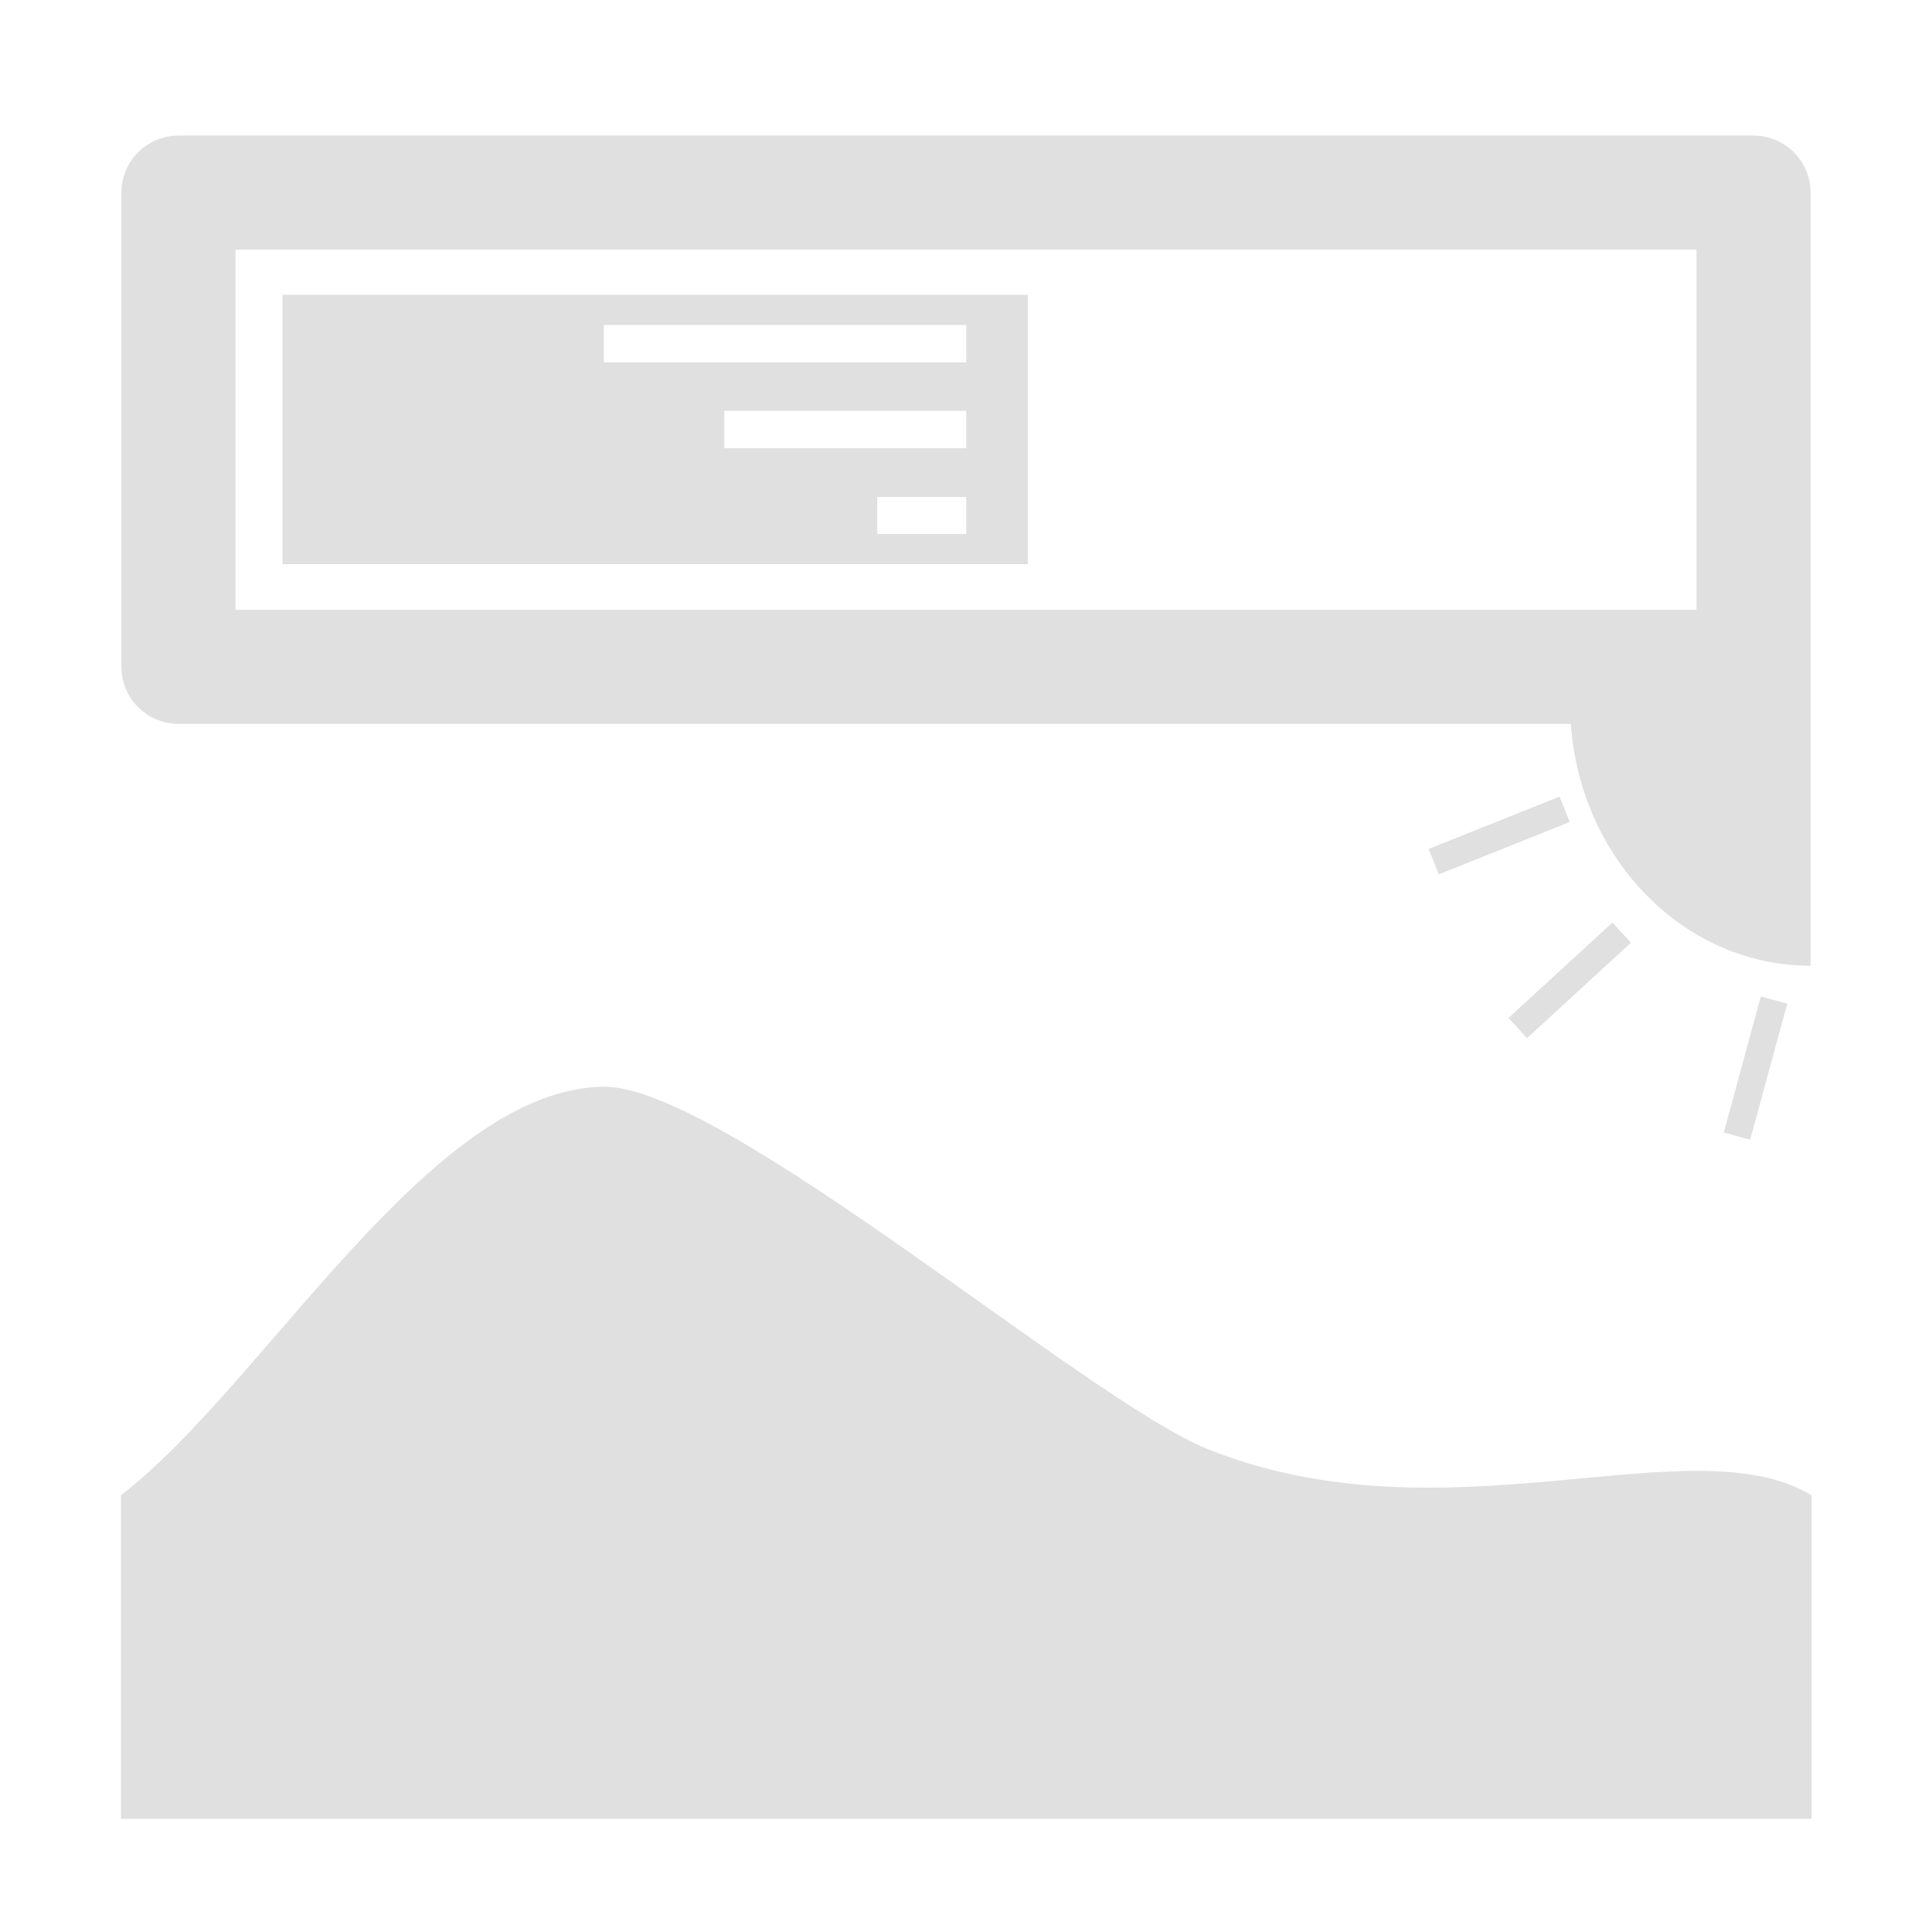
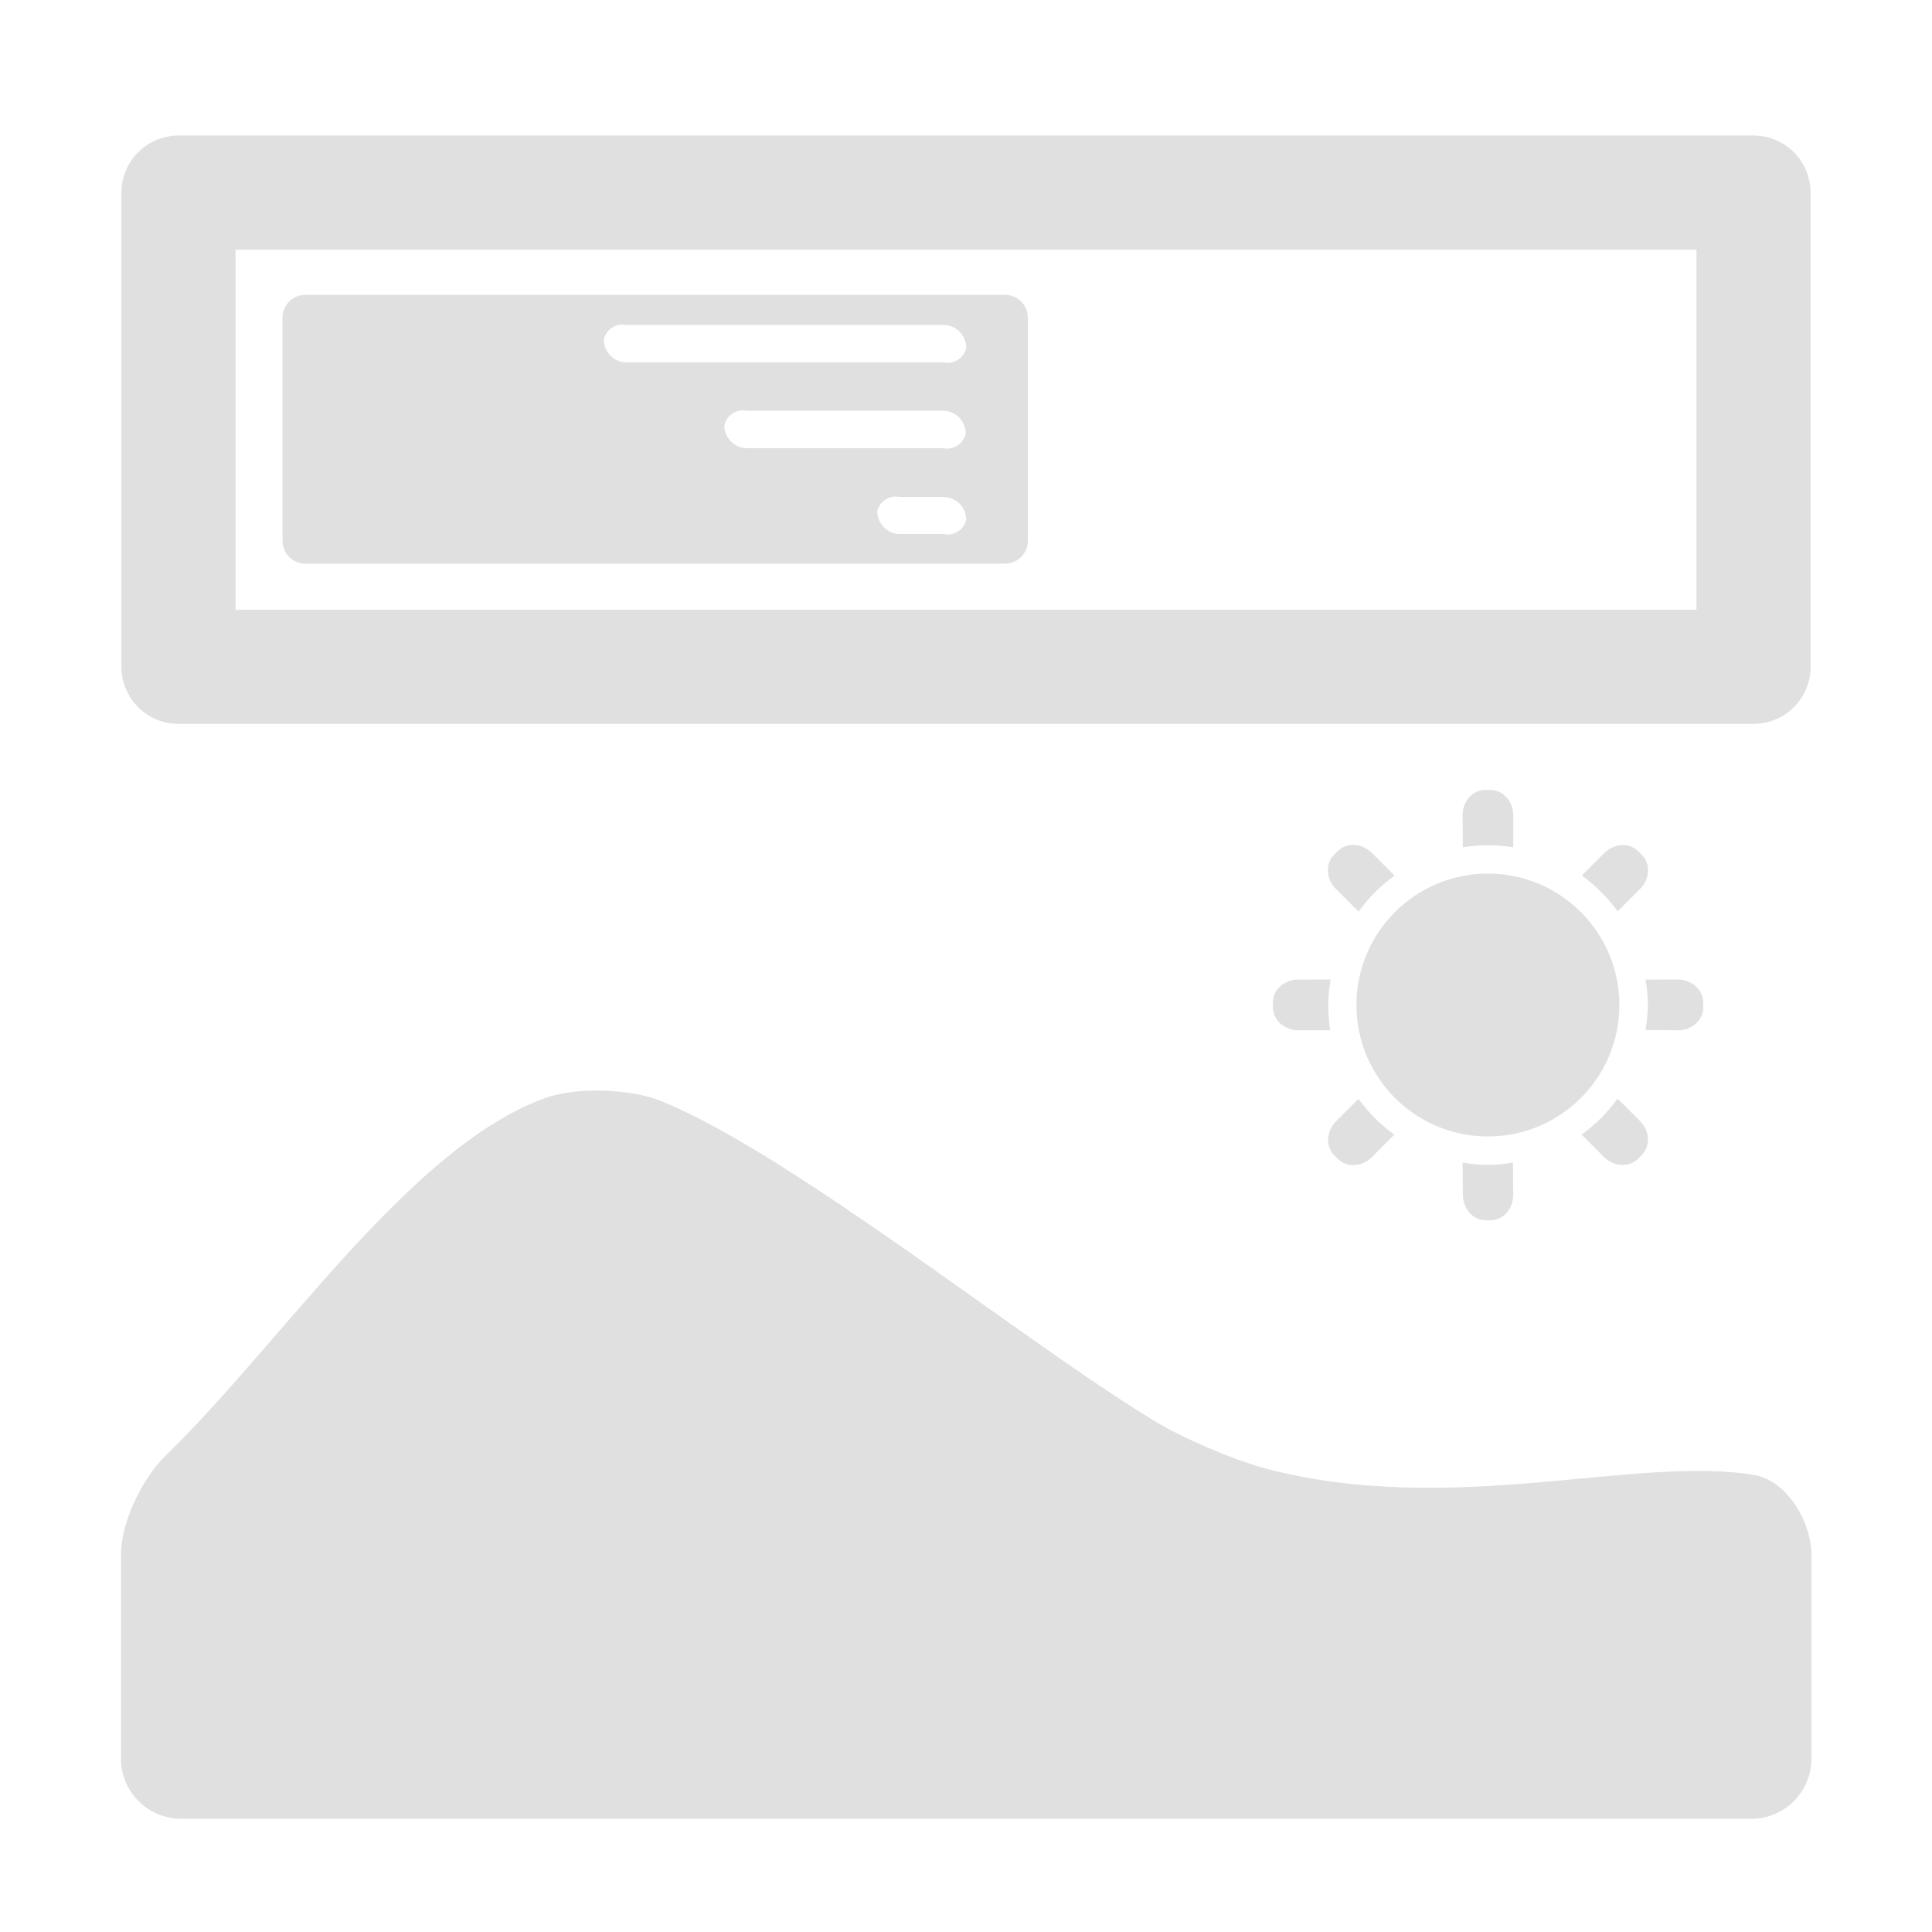
<svg xmlns="http://www.w3.org/2000/svg" width="16" height="16" viewBox="0 0 4.233 4.233" version="1.1" id="svg1">
-   <defs id="defs1" />
+   <defs id="defs1">
+     </defs>
  <g id="layer1">
-     <path id="rect1" style="display:inline;fill:#e0e0e0;stroke-width:0.164" d="M 1.323,2.381 C 0.941,2.385 0.579,3.035 0.265,3.276 V 3.985 H 3.969 V 3.276 C 3.704,3.117 3.171,3.385 2.646,3.175 2.382,3.069 1.584,2.379 1.323,2.381 Z" />
-     <path id="path6" style="fill:#e0e0e0;fill-opacity:1;stroke-width:1.31;stroke-linejoin:round;stroke-dasharray:none" d="m 3.445,1.461 a 0.527,0.575 0 0 0 -0.005,0.08 0.527,0.575 0 0 0 0.527,0.575 V 1.461 Z" />
+     <path id="rect1" style="display:inline;fill:#e0e0e0;fill-opacity:1;stroke-width:0.164" d="M 1.194,2.406 C 0.898,2.513 0.617,2.943 0.363,3.189 0.311,3.24 0.265,3.335 0.265,3.408 V 3.852 A 0.132,0.132 45 0 0 0.397,3.985 l 3.44,0 A 0.132,0.132 135 0 0 3.969,3.852 V 3.408 C 3.969,3.335 3.916,3.245 3.845,3.232 3.584,3.187 3.182,3.326 2.771,3.217 2.701,3.198 2.591,3.151 2.529,3.113 2.246,2.942 1.737,2.53 1.45,2.413 1.383,2.385 1.262,2.381 1.194,2.406 Z" />
    <rect style="fill:none;fill-opacity:1;stroke:#e0e0e0;stroke-width:0.25;stroke-linejoin:round;stroke-dasharray:none;stroke-opacity:1" id="rect2" width="3.451" height="1.039" x="0.391" y="0.422" />
-     <path id="rect3" style="fill:#e0e0e0;fill-opacity:1;stroke:none;stroke-width:1.428;stroke-linejoin:round;stroke-dasharray:none;stroke-opacity:1" d="M 0.619 0.646 L 0.619 1.236 L 2.252 1.236 L 2.252 0.646 L 0.619 0.646 z M 1.323 0.712 L 2.117 0.712 L 2.117 0.794 L 1.323 0.794 L 1.323 0.712 z M 1.587 0.9 L 2.117 0.9 L 2.117 0.982 L 1.587 0.982 L 1.587 0.9 z M 1.922 1.089 L 2.117 1.089 L 2.117 1.17 L 1.922 1.17 L 1.922 1.089 z " />
-     <rect style="fill:#e0e0e0;fill-opacity:1;stroke:none;stroke-width:1.258;stroke-linejoin:round;stroke-dasharray:none;stroke-opacity:1" id="rect6" width="0.06" height="0.309" x="3.878" y="-1.236" transform="rotate(47.4547)" />
-     <rect style="fill:#e0e0e0;fill-opacity:1;stroke:none;stroke-width:1.258;stroke-linejoin:round;stroke-dasharray:none;stroke-opacity:1" id="rect7" width="0.06" height="0.309" x="2.889" y="-2.525" transform="rotate(68.21036)" />
-     <rect style="fill:#e0e0e0;fill-opacity:1;stroke:none;stroke-width:1.258;stroke-linejoin:round;stroke-dasharray:none;stroke-opacity:1" id="rect9" width="0.06" height="0.309" x="4.296" y="1.093" transform="rotate(15.23144)" />
+     <path id="rect3" style="fill:#e0e0e0;fill-opacity:1;stroke:none;stroke-width:1.428;stroke-linejoin:round;stroke-dasharray:none;stroke-opacity:1" d="m 0.619,0.696 0,0.489 a 0.05,0.05 45 0 0 0.05,0.05 H 2.202 a 0.05,0.05 135 0 0 0.05,-0.05 V 0.696 a 0.05,0.05 45 0 0 -0.05,-0.05 H 0.669 a 0.05,0.05 135 0 0 -0.05,0.05 z m 0.754,0.016 h 0.694 a 0.05,0.05 45 0 1 0.05,0.05 0.042,0.042 147.667 0 1 -0.05,0.032 h -0.694 a 0.05,0.05 45 0 1 -0.05,-0.05 0.042,0.042 147.667 0 1 0.05,-0.032 z M 1.637,0.9 l 0.429,0 a 0.05,0.05 45 0 1 0.05,0.05 0.042,0.042 147.667 0 1 -0.05,0.032 l -0.429,0 a 0.05,0.05 45 0 1 -0.05,-0.05 0.042,0.042 147.667 0 1 0.05,-0.032 z M 1.972,1.089 h 0.095 a 0.05,0.05 45 0 1 0.05,0.05 0.042,0.042 148.092 0 1 -0.05,0.031 h -0.095 a 0.05,0.05 45 0 1 -0.05,-0.05 0.042,0.042 148.092 0 1 0.05,-0.031 z" />
+     <path id="rect17" style="fill:#e0e0e0;stroke-width:1.258;stroke-linejoin:round" d="M 2.923 1.907 A 0.054 0.046 22.414 0 0 2.927 1.974 L 2.977 2.018 A 0.35 0.313 0 0 1 3.013 1.98 A 0.35 0.313 0 0 1 3.055 1.948 L 3.006 1.904 A 0.054 0.046 22.414 0 0 2.931 1.9 L 2.923 1.907 z M 2.801 2.169 A 0.056 0.045 0 0 0 2.789 2.197 L 2.789 2.207 A 0.056 0.045 0 0 0 2.845 2.252 L 2.915 2.252 A 0.35 0.313 0 0 1 2.915 2.152 L 2.845 2.152 A 0.056 0.045 0 0 0 2.801 2.169 z M 3.219 1.795 A 0.05 0.05 54.217 0 0 3.205 1.83 L 3.205 1.892 A 0.35 0.313 0 0 1 3.316 1.892 L 3.316 1.83 A 0.05 0.05 54.217 0 0 3.266 1.78 L 3.255 1.78 A 0.05 0.05 54.217 0 0 3.219 1.795 z M 2.927 2.43 A 0.046 0.054 67.586 0 0 2.923 2.497 L 2.931 2.504 A 0.046 0.054 67.586 0 0 3.006 2.5 L 3.055 2.456 A 0.35 0.313 0 0 1 3.013 2.424 A 0.35 0.313 0 0 1 2.977 2.385 L 2.927 2.43 z M 3.465 1.948 A 0.35 0.313 0 0 1 3.508 1.98 A 0.35 0.313 0 0 1 3.543 2.018 L 3.593 1.974 A 0.046 0.054 67.586 0 0 3.598 1.907 L 3.59 1.9 A 0.046 0.054 67.586 0 0 3.515 1.903 L 3.465 1.948 z M 3.205 2.512 L 3.205 2.574 A 0.05 0.05 54.217 0 0 3.255 2.624 L 3.266 2.624 A 0.05 0.05 54.217 0 0 3.316 2.574 L 3.316 2.512 A 0.35 0.313 0 0 1 3.205 2.512 z M 3.606 2.152 A 0.35 0.313 0 0 1 3.606 2.252 L 3.675 2.252 A 0.056 0.045 0 0 0 3.731 2.207 L 3.731 2.197 A 0.056 0.045 0 0 0 3.675 2.152 L 3.606 2.152 z M 3.465 2.456 L 3.515 2.5 A 0.054 0.046 22.414 0 0 3.59 2.504 L 3.598 2.497 A 0.054 0.046 22.414 0 0 3.593 2.43 L 3.543 2.386 A 0.35 0.313 0 0 1 3.508 2.424 A 0.35 0.313 0 0 1 3.465 2.456 z " transform="matrix(0.7071068,0.7071068,-0.7892258,0.7892258,2.692699,-1.84123)" />
+     <circle style="fill:#e0e0e0;stroke-width:1.345;stroke-linejoin:round;fill-opacity:1" id="path24" cx="3.26" cy="2.202" r="0.288" />
  </g>
</svg>
